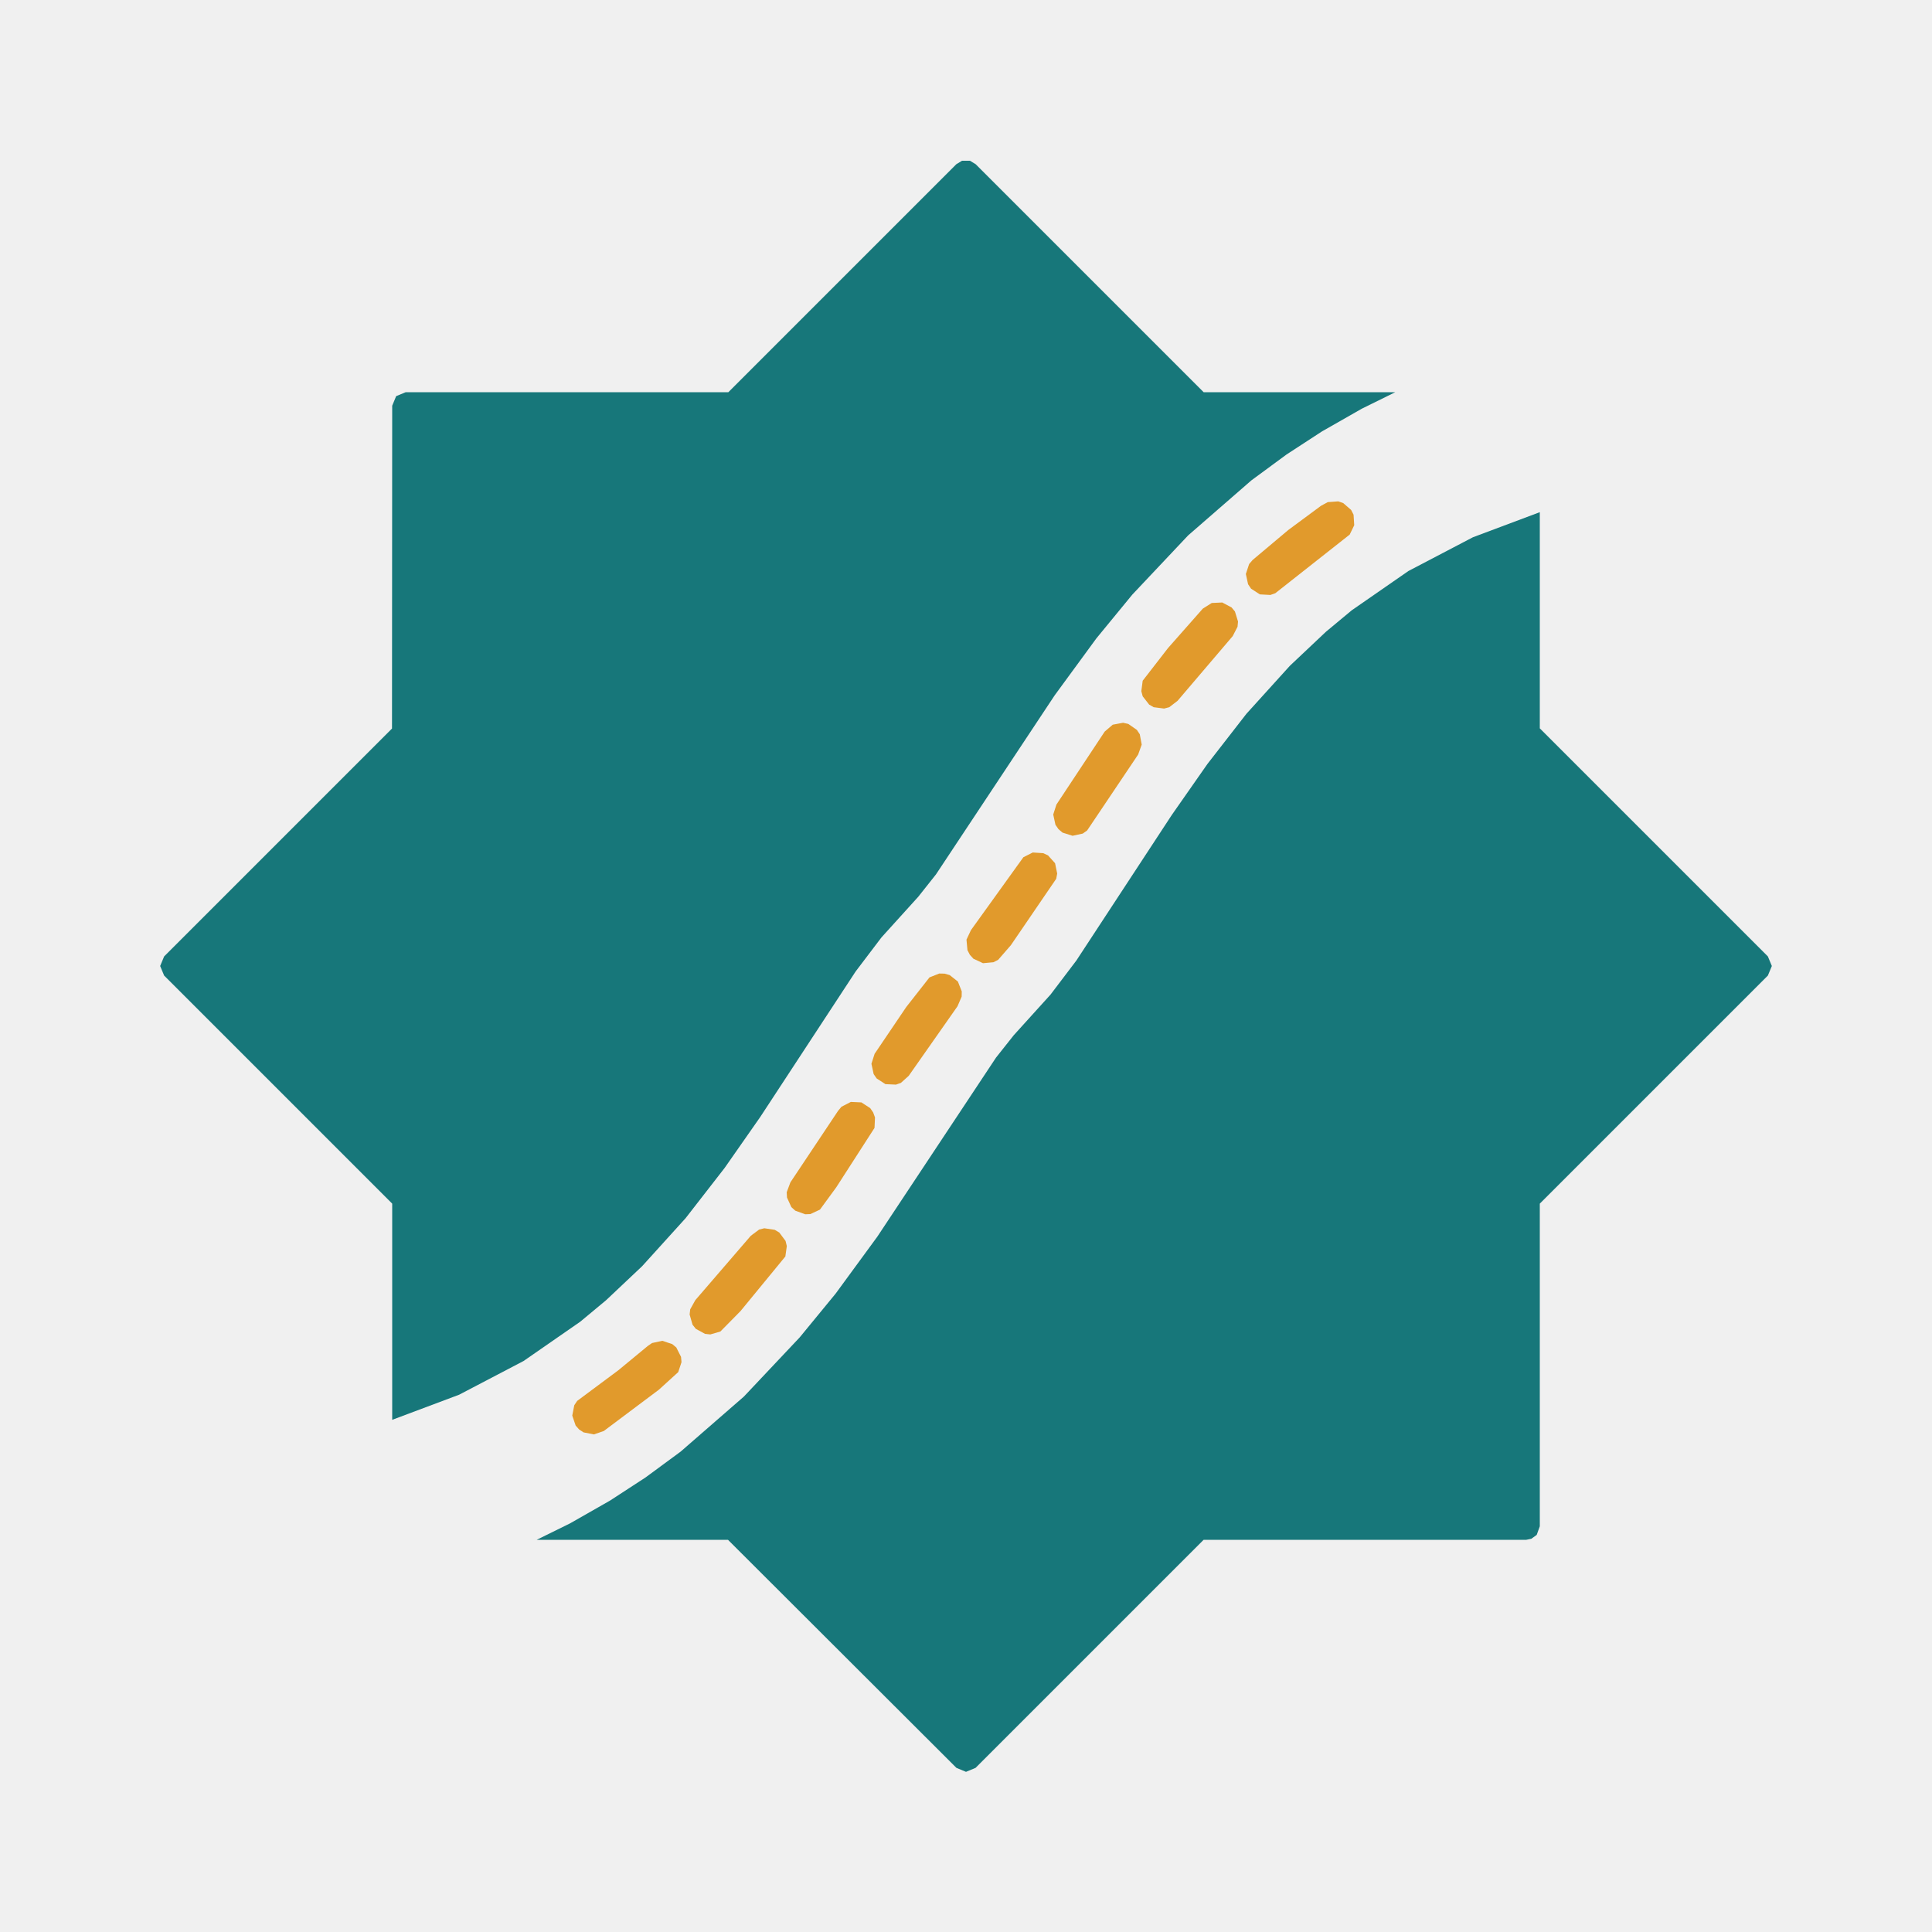
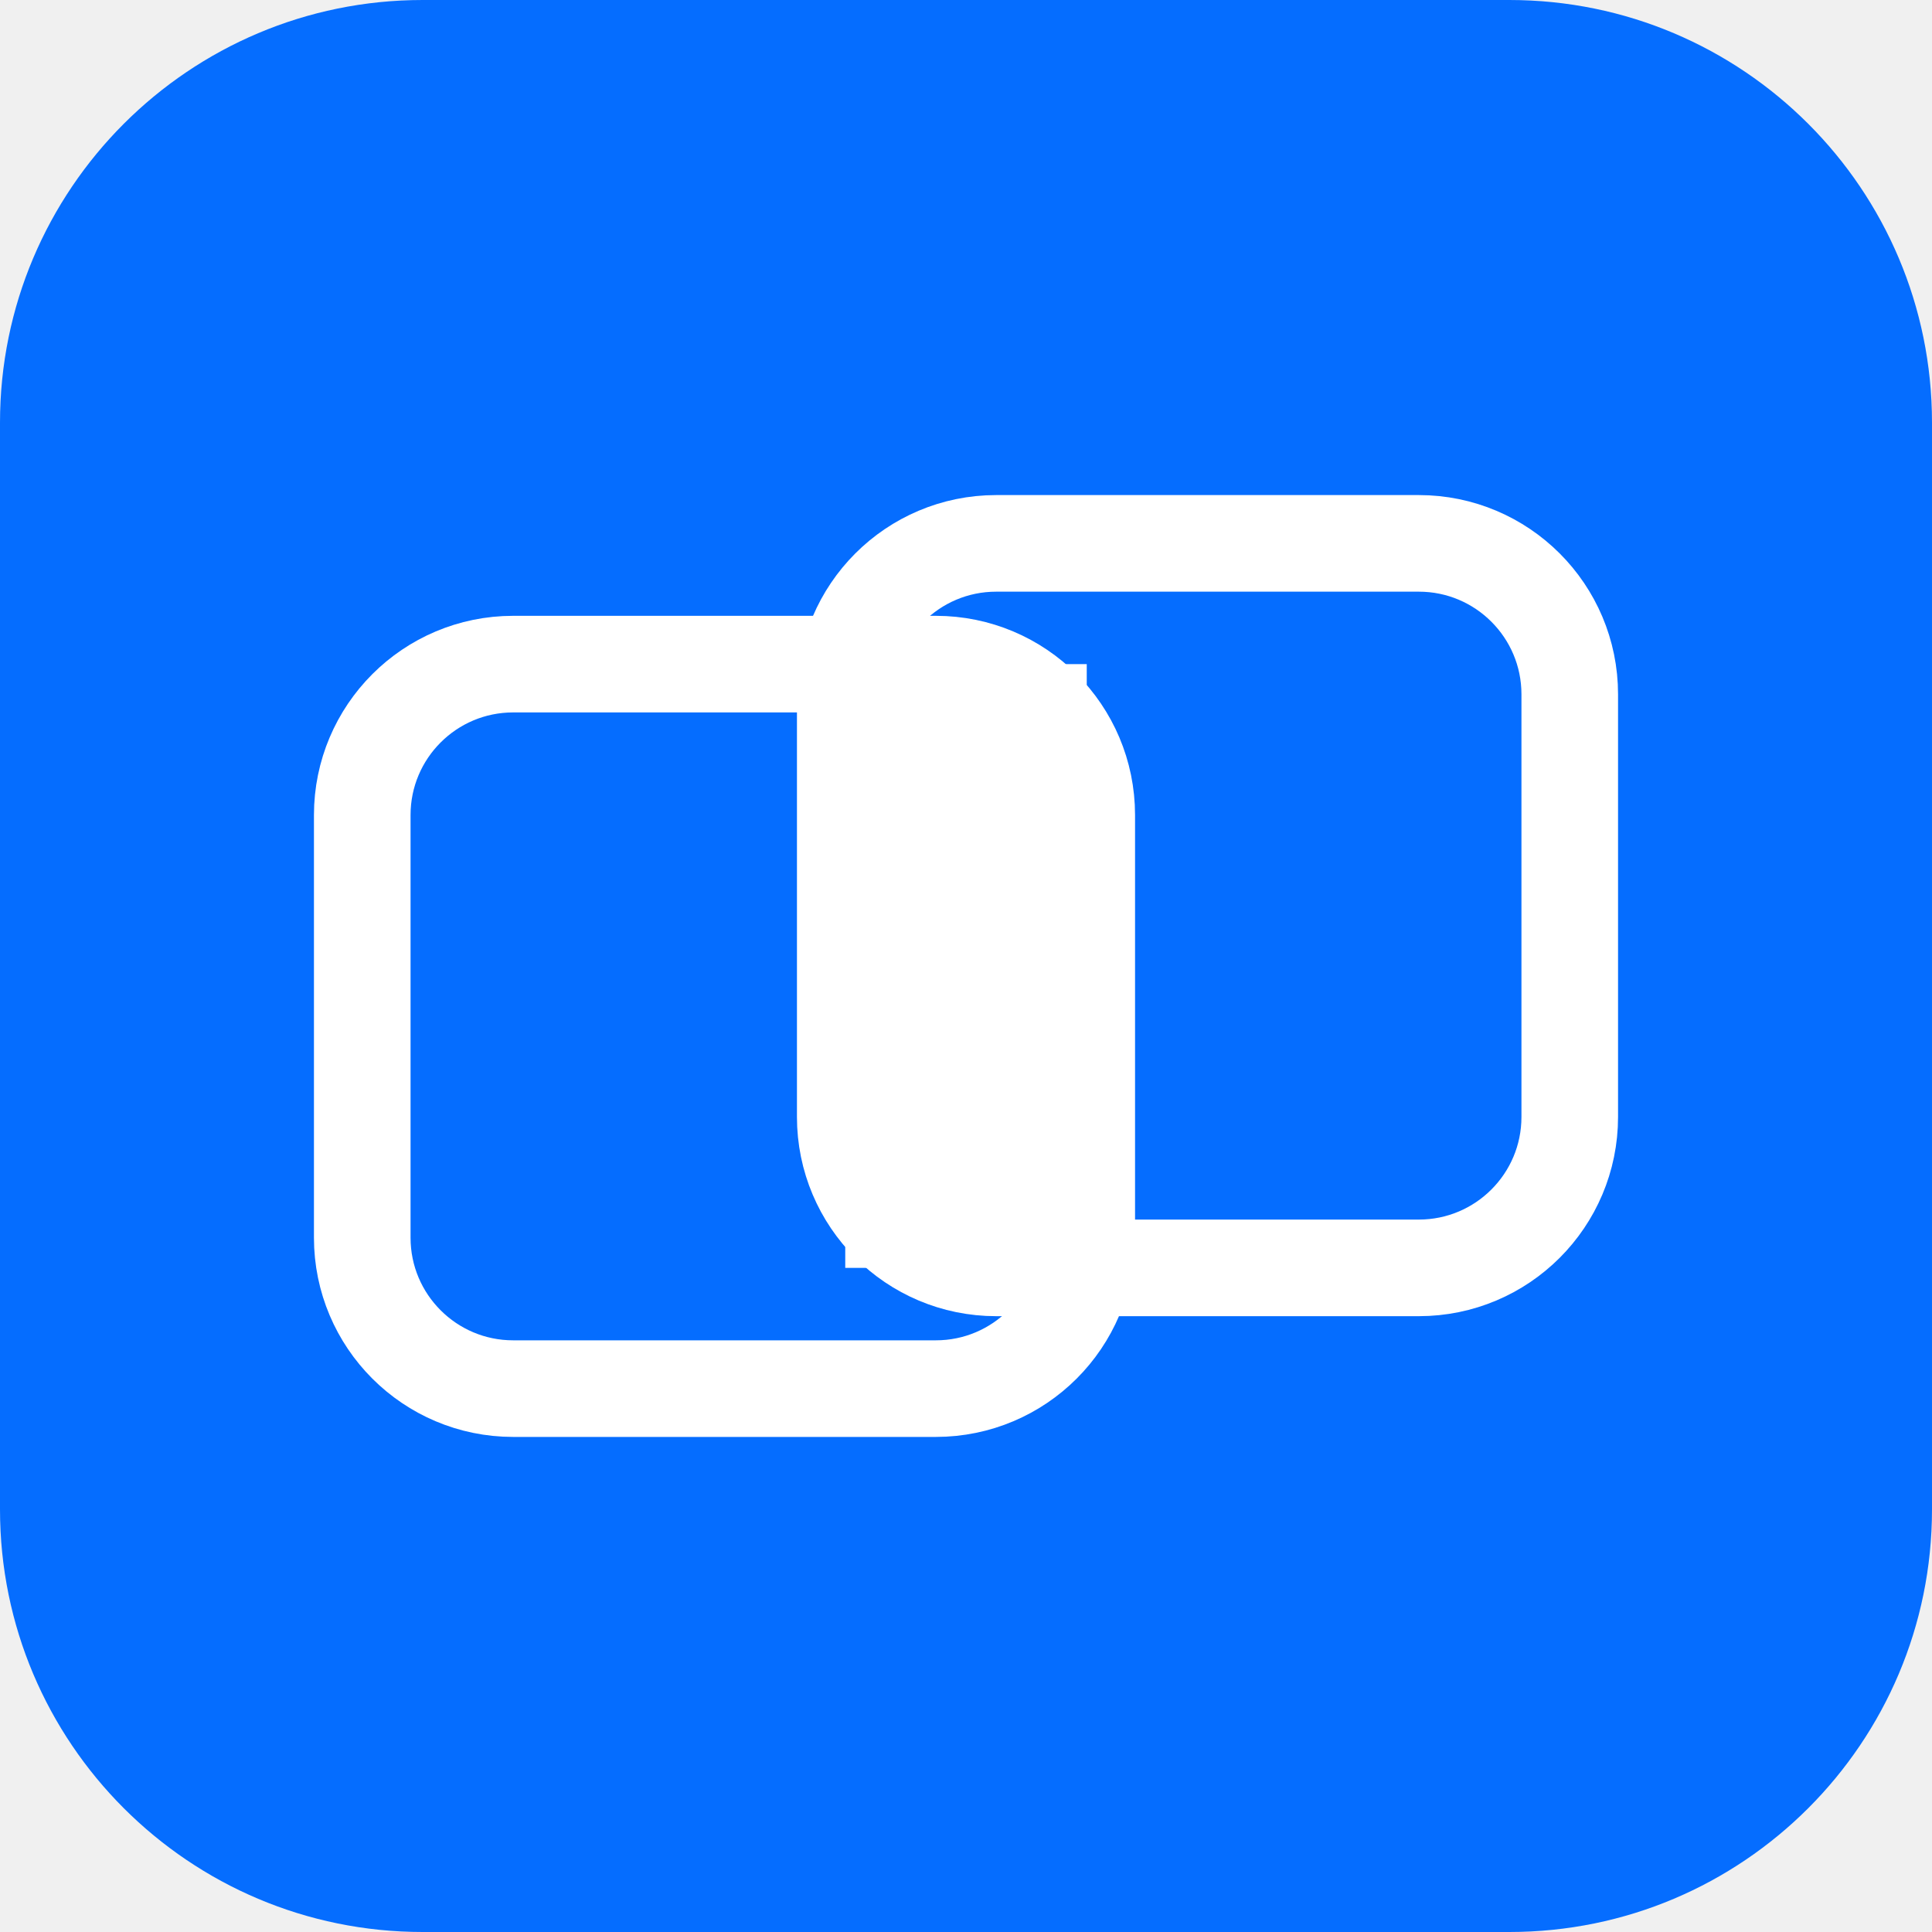
- <svg xmlns="http://www.w3.org/2000/svg" viewBox="0 0 200 200" width="128" height="128">
-   <path fill="#17777a" d="M40.58 75.42 L16.99 99.01 L16.58 100.0 L16.99 100.99 L40.6 124.6 L40.6 146.98 L47.53 144.38 L54.2 140.89 L60.07 136.82 L62.74 134.6 L66.47 131.08 L70.97 126.11 L75.01 120.91 L78.7 115.63 L88.58 100.56 L91.25 97.04 L95.06 92.83 L96.89 90.52 L109.18 71.98 L113.5 66.08 L117.22 61.55 L122.99 55.43 L129.54 49.73 L133.18 47.05 L136.85 44.66 L140.99 42.3 L144.44 40.6 L124.6 40.6 L100.99 16.99 L100.41 16.64 L99.59 16.64 L99.01 16.99 L75.4 40.6 L42.0 40.6 L41.01 41.01 L40.6 42.0Z M75.36 159.4 L99.01 183.01 L100.0 183.42 L100.99 183.01 L124.6 159.4 L158.0 159.4 L158.53 159.29 L159.08 158.89 L159.4 158.0 L159.4 124.6 L183.01 100.99 L183.42 100.0 L183.01 99.01 L159.4 75.4 L159.4 53.02 L152.47 55.62 L145.8 59.11 L139.93 63.18 L137.26 65.4 L133.53 68.92 L129.03 73.89 L124.99 79.09 L121.3 84.37 L111.42 99.44 L108.75 102.96 L104.94 107.17 L103.11 109.48 L90.82 128.02 L86.5 133.92 L82.78 138.45 L77.01 144.57 L70.46 150.27 L66.82 152.95 L63.15 155.34 L59.01 157.7 L55.56 159.4Z" />
-   <path fill="#e19a2c" d="M132.02 61.41 L139.72 55.34 L140.19 54.37 L140.12 53.28 L139.87 52.79 L139.05 52.08 L138.54 51.9 L137.45 51.98 L136.75 52.36 L133.37 54.86 L129.67 57.97 L129.31 58.39 L128.97 59.42 L129.2 60.48 L129.51 60.94 L130.42 61.53 L131.51 61.59Z M121.9 72.55 L127.61 65.85 L128.11 64.88 L128.16 64.34 L127.84 63.3 L127.49 62.88 L126.53 62.37 L125.44 62.42 L124.52 63.0 L120.91 67.09 L118.29 70.47 L118.15 71.55 L118.29 72.08 L118.96 72.94 L119.43 73.21 L120.51 73.35 L121.04 73.21Z M112.54 85.97 L117.82 78.11 L118.19 77.08 L117.99 76.01 L117.69 75.56 L116.8 74.94 L116.26 74.82 L115.19 75.02 L114.36 75.73 L109.36 83.29 L109.03 84.32 L109.26 85.38 L109.57 85.83 L109.99 86.19 L111.03 86.52 L112.09 86.29Z M104.65 97.84 L109.34 90.97 L109.44 90.43 L109.22 89.36 L108.49 88.55 L108.0 88.32 L106.91 88.25 L105.94 88.74 L100.51 96.29 L100.05 97.27 L100.15 98.36 L100.4 98.84 L100.77 99.25 L101.76 99.71 L102.84 99.61 L103.33 99.36Z M94.07 111.37 L99.12 104.17 L99.55 103.17 L99.56 102.63 L99.16 101.61 L98.31 100.94 L97.78 100.79 L97.23 100.78 L96.22 101.18 L93.82 104.24 L90.54 109.09 L90.21 110.12 L90.44 111.19 L90.75 111.64 L91.66 112.23 L92.75 112.28 L93.26 112.1Z M86.57 122.91 L90.53 116.76 L90.58 115.68 L90.39 115.16 L90.08 114.71 L89.17 114.12 L88.08 114.07 L87.11 114.57 L86.76 114.99 L81.82 122.4 L81.44 123.42 L81.47 123.97 L81.92 124.96 L82.33 125.33 L83.35 125.7 L83.89 125.68 L84.88 125.22Z M76.66 135.72 L81.3 130.07 L81.45 128.99 L81.32 128.46 L80.67 127.59 L80.2 127.31 L79.12 127.15 L78.59 127.28 L77.72 127.93 L71.98 134.59 L71.45 135.54 L71.39 136.08 L71.69 137.13 L72.03 137.56 L72.98 138.08 L73.53 138.14 L74.57 137.84Z M62.5 148.14 L68.21 143.86 L70.21 142.04 L70.55 141.01 L70.5 140.46 L70.01 139.49 L69.59 139.14 L68.56 138.8 L67.5 139.03 L67.05 139.34 L64.01 141.85 L59.75 145.02 L59.45 145.47 L59.24 146.54 L59.59 147.57 L59.95 147.98 L60.41 148.28 L61.48 148.49Z" />
+ <svg xmlns="http://www.w3.org/2000/svg" viewBox="0 0 64 64" width="112" height="112">
+   <rect width="64" height="64" rx="14" fill="#056dff" />
+   <g stroke="#fff" stroke-width="3.2" fill="none">
+     <rect x="12" y="22" width="24" height="24" rx="5" />
+     <rect x="28" y="18" width="24" height="24" rx="5" />
+   </g>
+   <rect x="28" y="22" width="8" height="20" fill="#fff" />
</svg>
